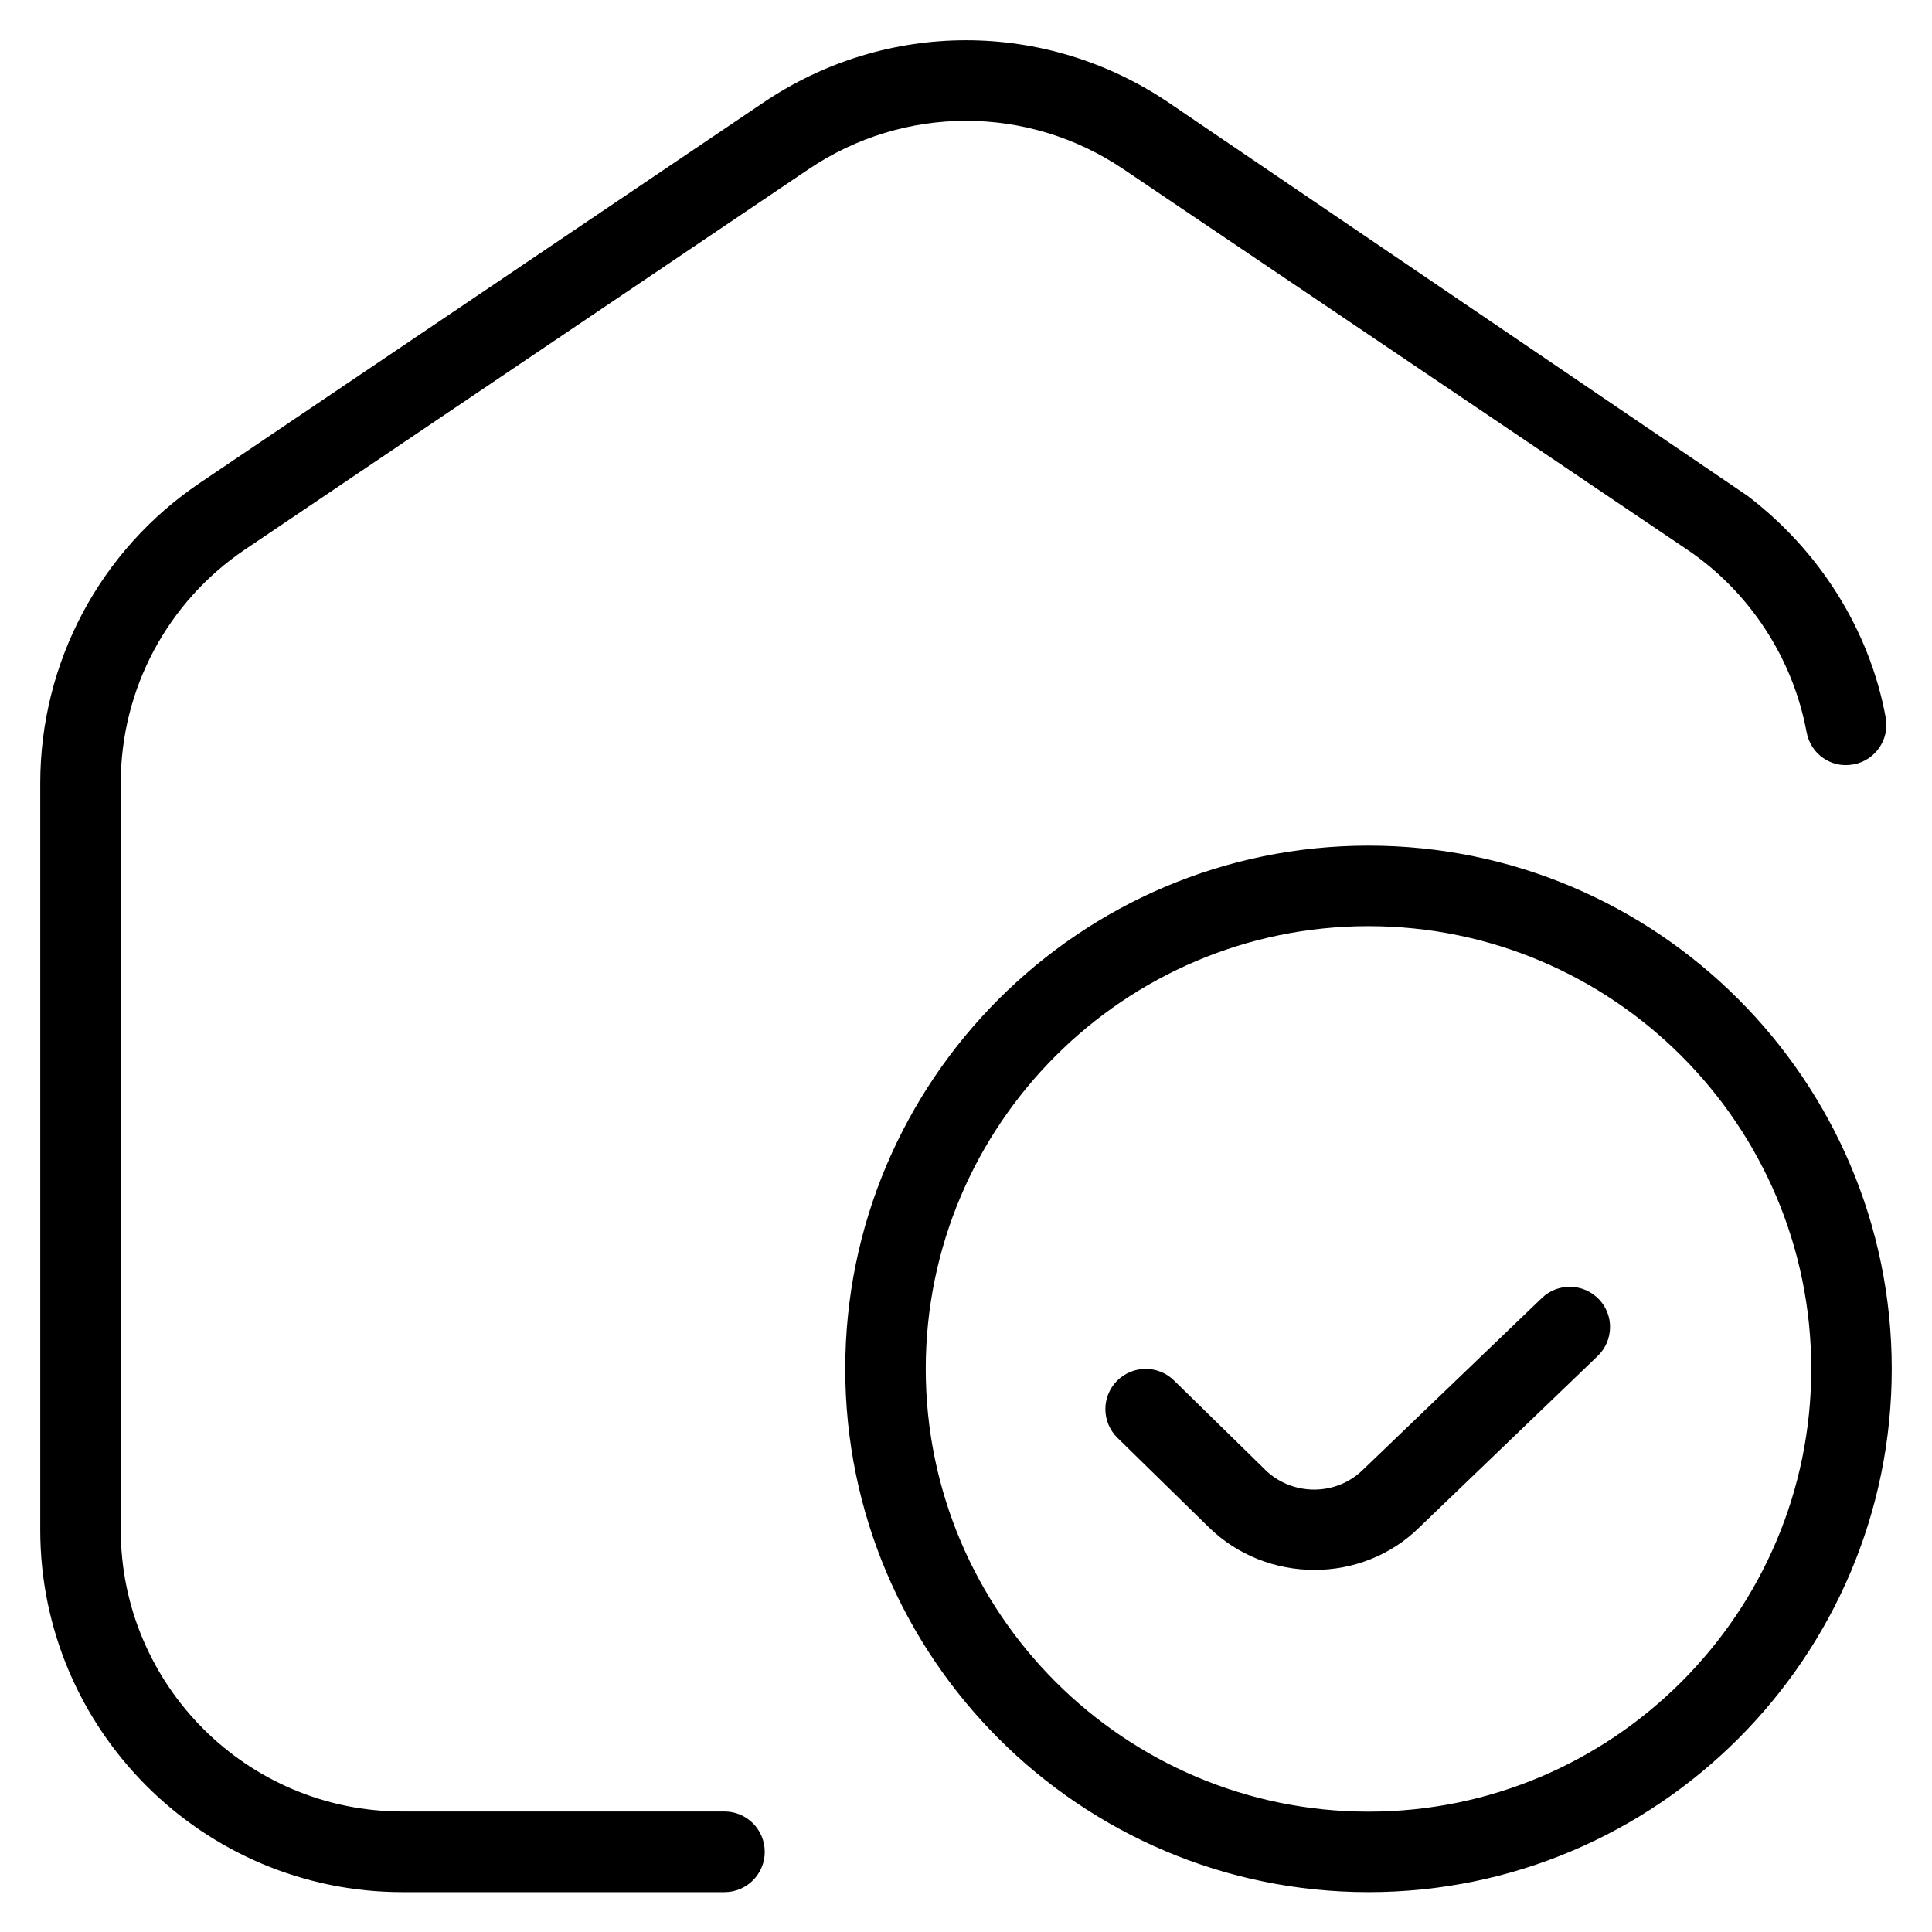
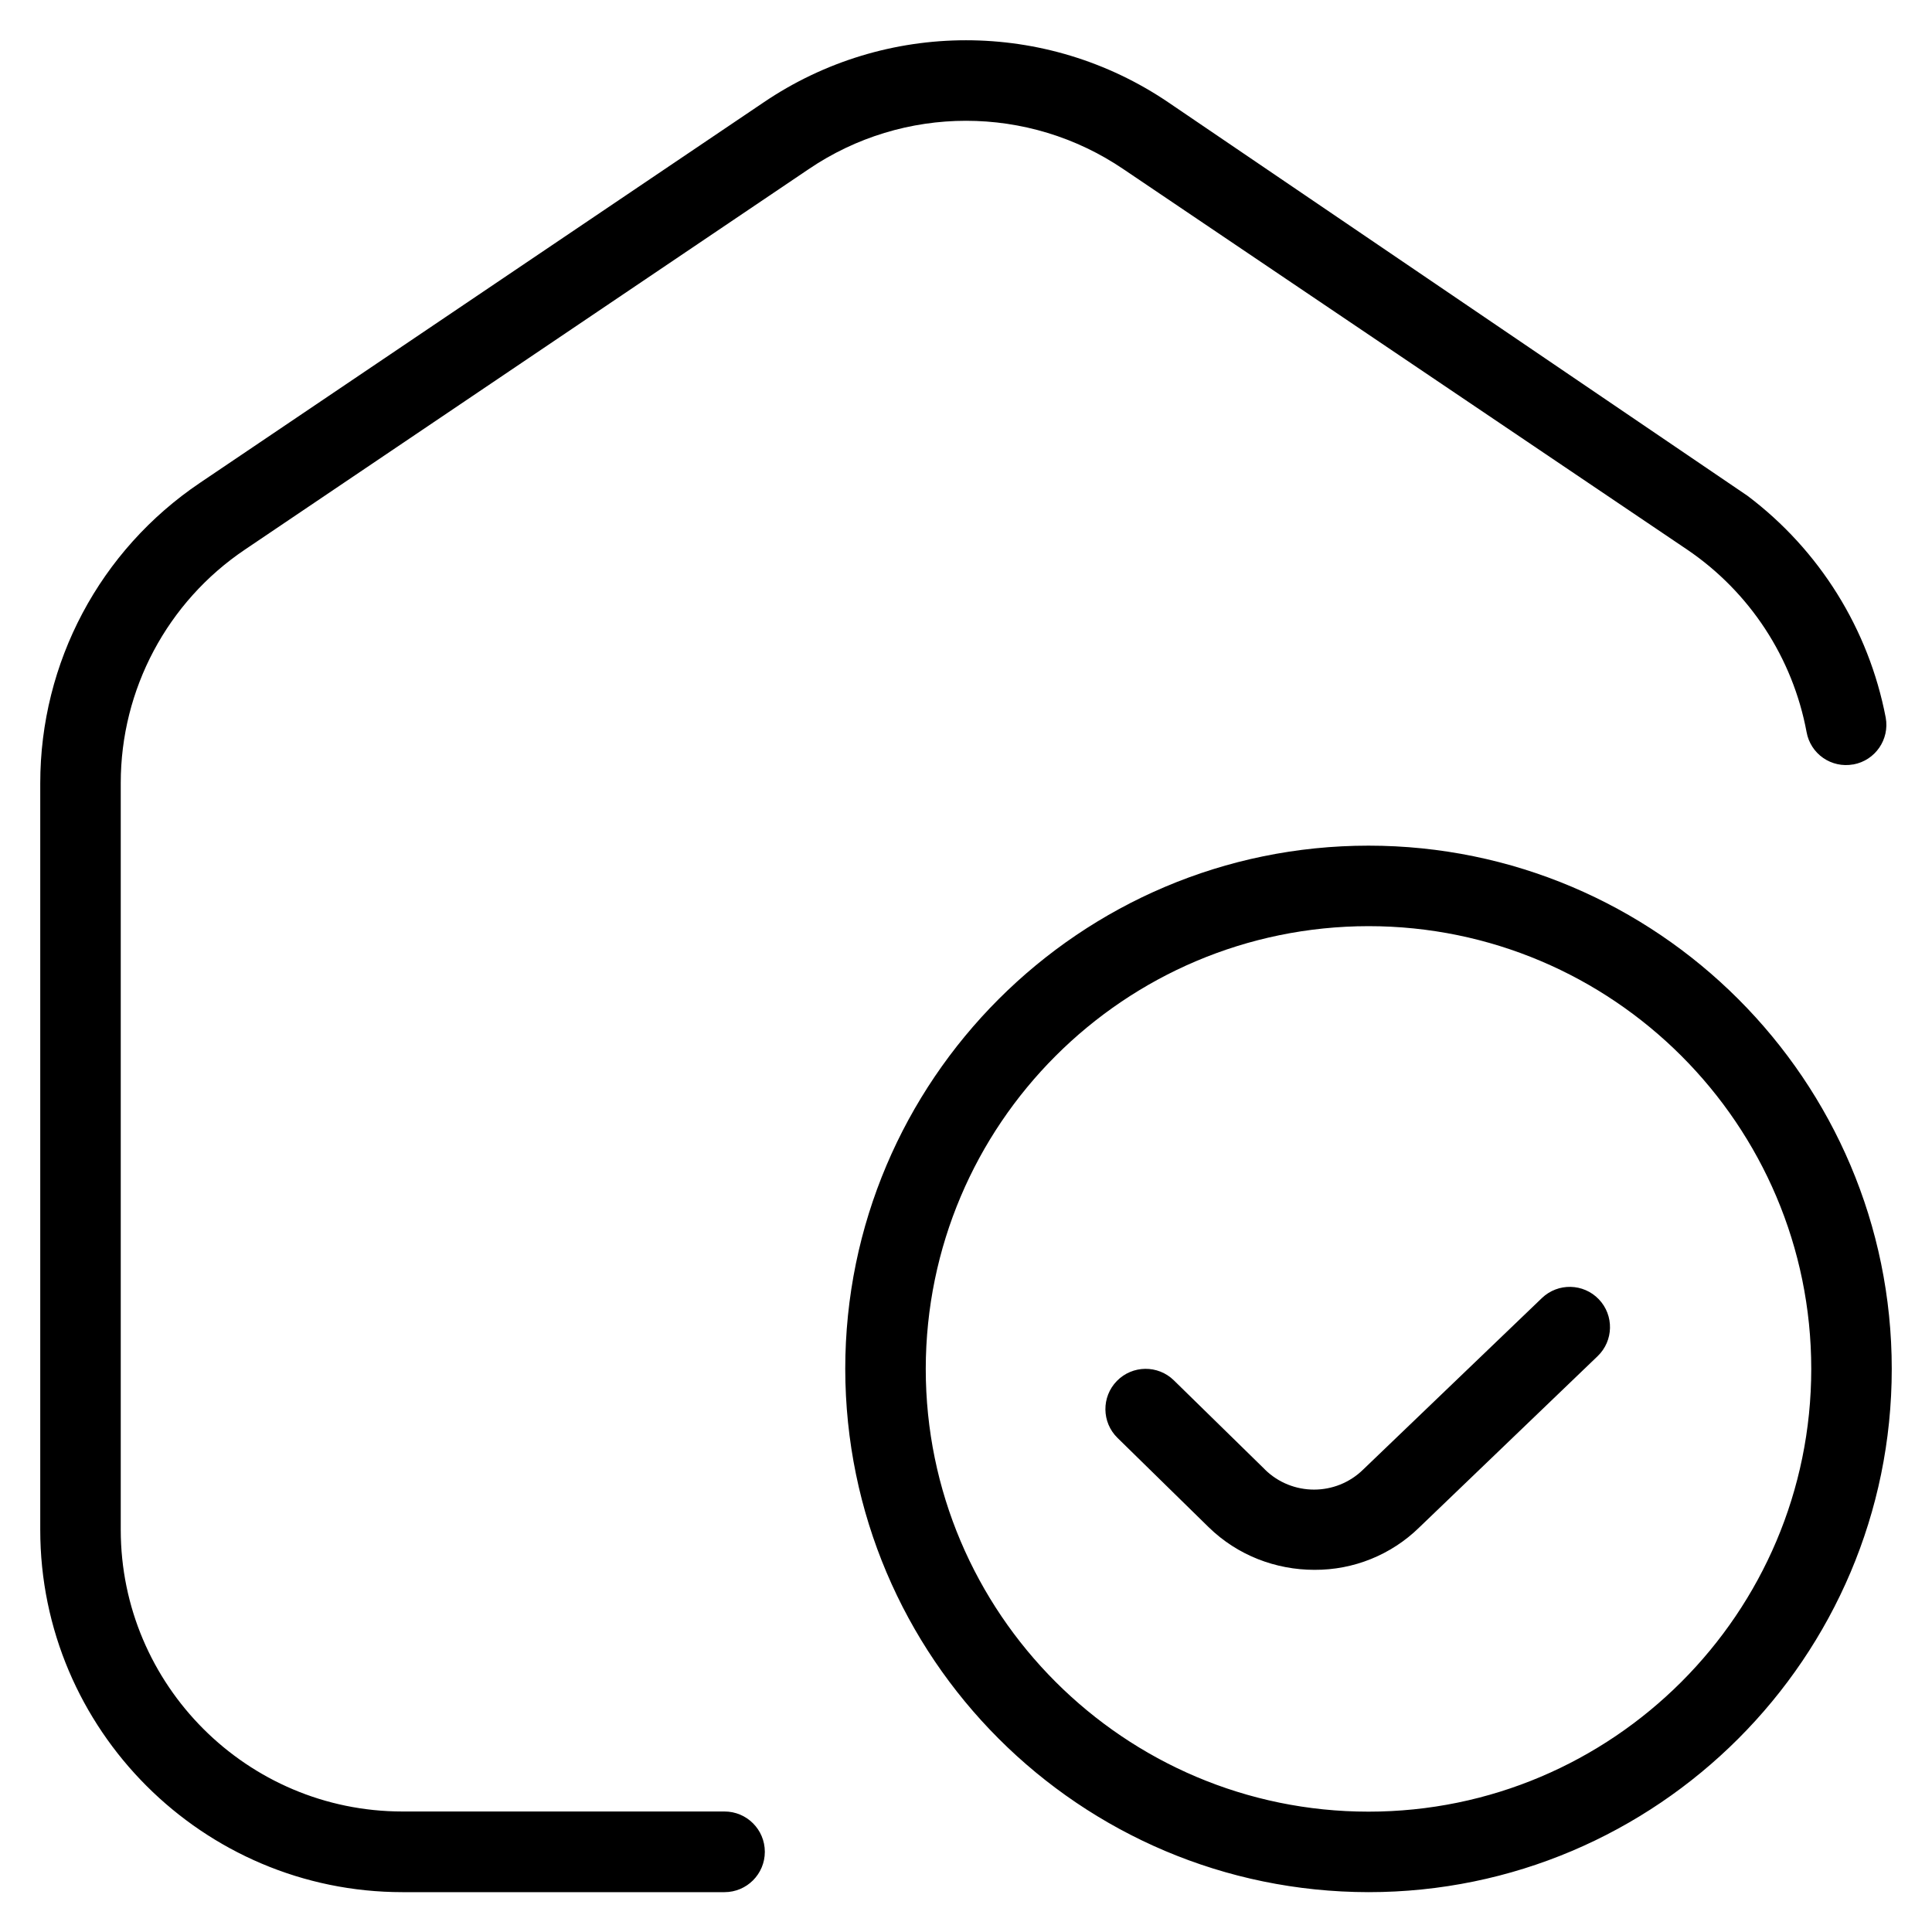
<svg xmlns="http://www.w3.org/2000/svg" width="24" height="24" viewBox="0 0 24 24">
-   <path d="M2.484 5.998L2.484 5.998L9.483 1.274C9.483 1.274 9.483 1.274 9.483 1.274C11.012 0.242 12.987 0.242 14.517 1.274C14.517 1.274 14.517 1.274 14.517 1.274L21.708 6.159C22.599 6.837 23.225 7.822 23.425 8.914L23.425 8.914C23.475 9.185 23.296 9.446 23.024 9.496L23.02 9.496C22.754 9.547 22.492 9.37 22.442 9.094L22.442 9.094C22.272 8.175 21.733 7.35 20.958 6.827L13.958 2.103C12.77 1.3 11.231 1.3 10.043 2.103L3.042 6.827L3.042 6.827C2.077 7.479 1.5 8.562 1.5 9.727V19.003C1.5 20.934 3.07 22.503 5 22.503H9C9.276 22.503 9.5 22.727 9.5 23.005C9.5 23.281 9.276 23.505 9 23.505H5C2.519 23.505 0.5 21.485 0.5 19.005V9.729C0.5 8.23 1.241 6.836 2.484 5.998ZM17.635 18.97L17.635 18.97L17.63 18.975C17.277 19.323 16.806 19.502 16.328 19.502C15.85 19.502 15.374 19.323 15.014 18.97L13.882 17.862C13.684 17.668 13.681 17.353 13.874 17.155C14.068 16.958 14.385 16.955 14.582 17.147L15.712 18.253C15.712 18.254 15.712 18.254 15.712 18.254C16.047 18.584 16.594 18.591 16.934 18.255L19.154 16.124C19.353 15.933 19.671 15.94 19.861 16.139L19.862 16.139C20.052 16.337 20.047 16.653 19.846 16.846C19.846 16.846 19.846 16.846 19.846 16.846L17.635 18.97ZM23.5 17.005C23.5 20.587 20.584 23.505 17 23.505C13.416 23.505 10.5 20.587 10.5 17.005C10.5 13.422 13.416 10.505 17 10.505C20.584 10.505 23.5 13.422 23.5 17.005ZM22.5 17.005C22.5 13.971 20.033 11.505 17 11.505C13.967 11.505 11.5 13.971 11.5 17.005C11.5 20.038 13.967 22.505 17 22.505C20.033 22.505 22.5 20.038 22.5 17.005Z" />
+   <path d="M2.484 5.998l6.999-4.724a4.48 4.48 0 015.034 0l7.191 4.885a4.515 4.515 0 011.717 2.755.5.5 0 01-.401.582h-.004a.497.497 0 01-.578-.402 3.516 3.516 0 00-1.484-2.267l-7-4.724a3.481 3.481 0 00-3.915 0l-7 4.724a3.494 3.494 0 00-1.543 2.9v9.276c0 1.93 1.57 3.5 3.5 3.5h4a.5.5 0 010 1.002H5c-2.48 0-4.5-2.02-4.5-4.5V9.729c0-1.5.741-2.893 1.984-3.731zm15.15 12.972l-.004.005a1.847 1.847 0 01-1.302.526c-.478 0-.954-.178-1.314-.53l-1.132-1.109a.5.5 0 01.7-.715l1.13 1.106v.001a.872.872 0 001.222.001l2.22-2.13a.5.5 0 11.692.722l-2.211 2.123zm5.866-1.965c0 3.582-2.916 6.5-6.5 6.5a6.508 6.508 0 01-6.5-6.5c0-3.583 2.916-6.5 6.5-6.5s6.5 2.917 6.5 6.5zm-1 0c0-3.034-2.467-5.5-5.5-5.5a5.506 5.506 0 00-5.5 5.5c0 3.033 2.467 5.5 5.5 5.5s5.5-2.467 5.5-5.5z" />
</svg>
